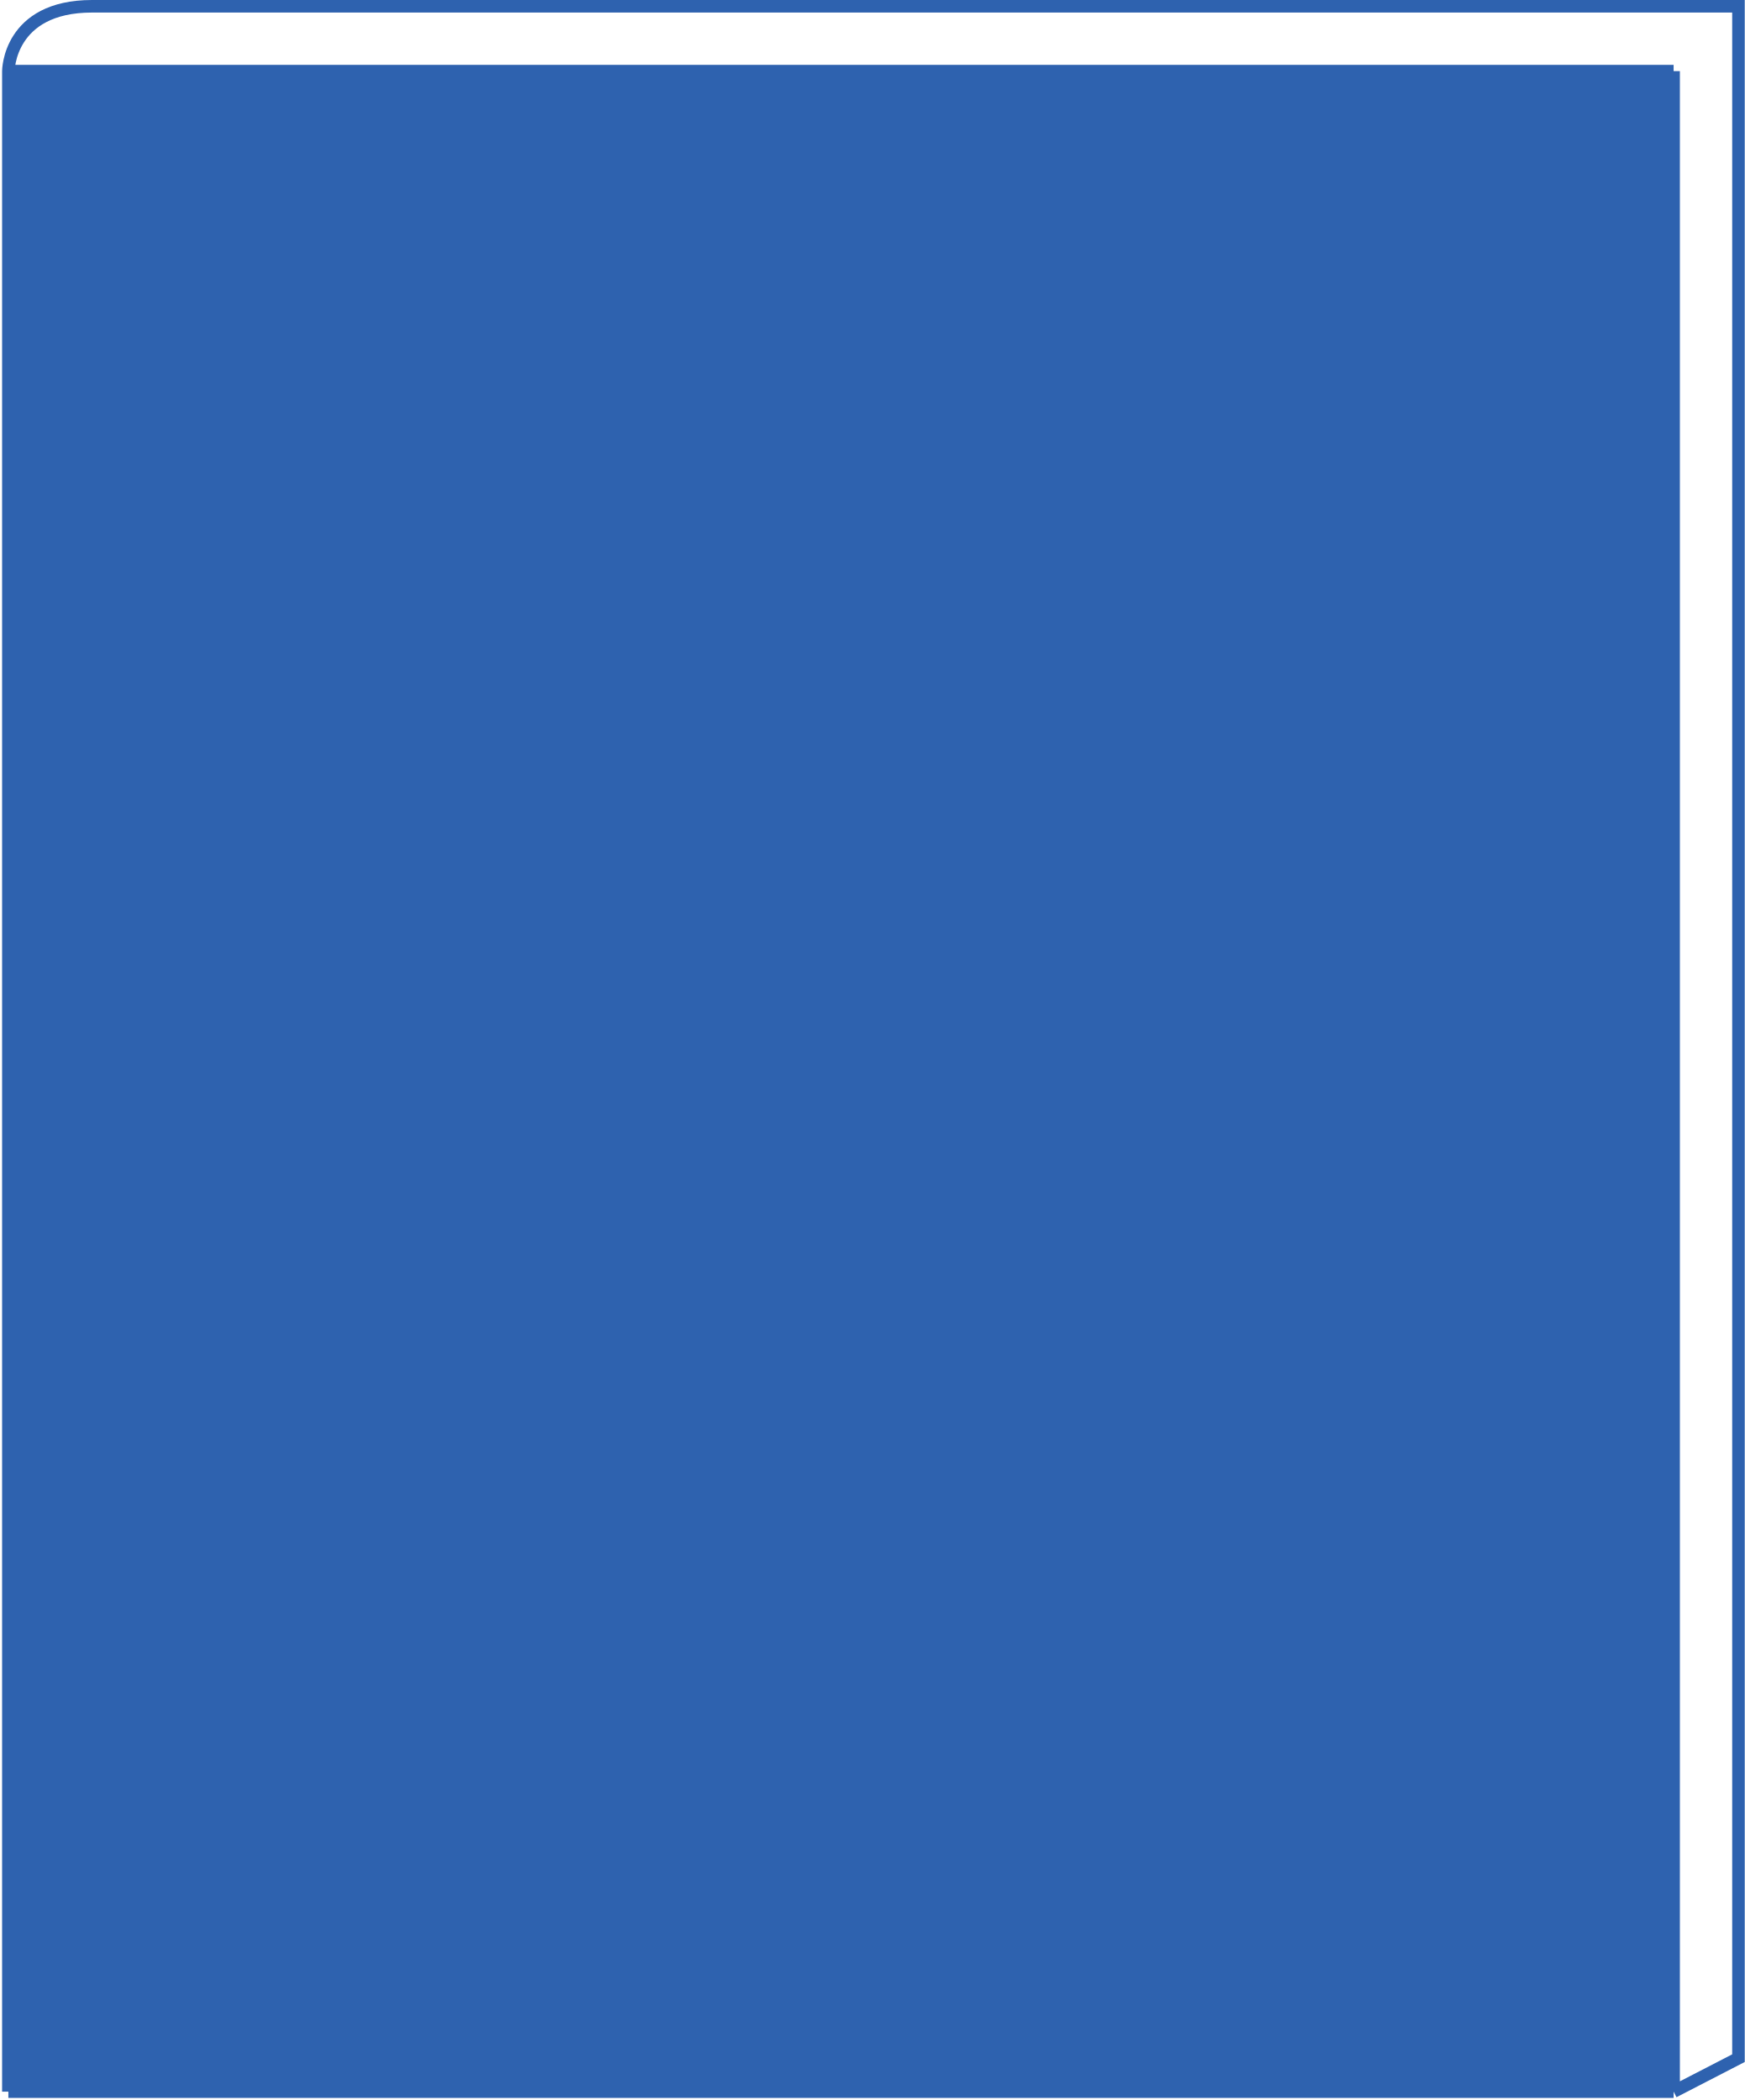
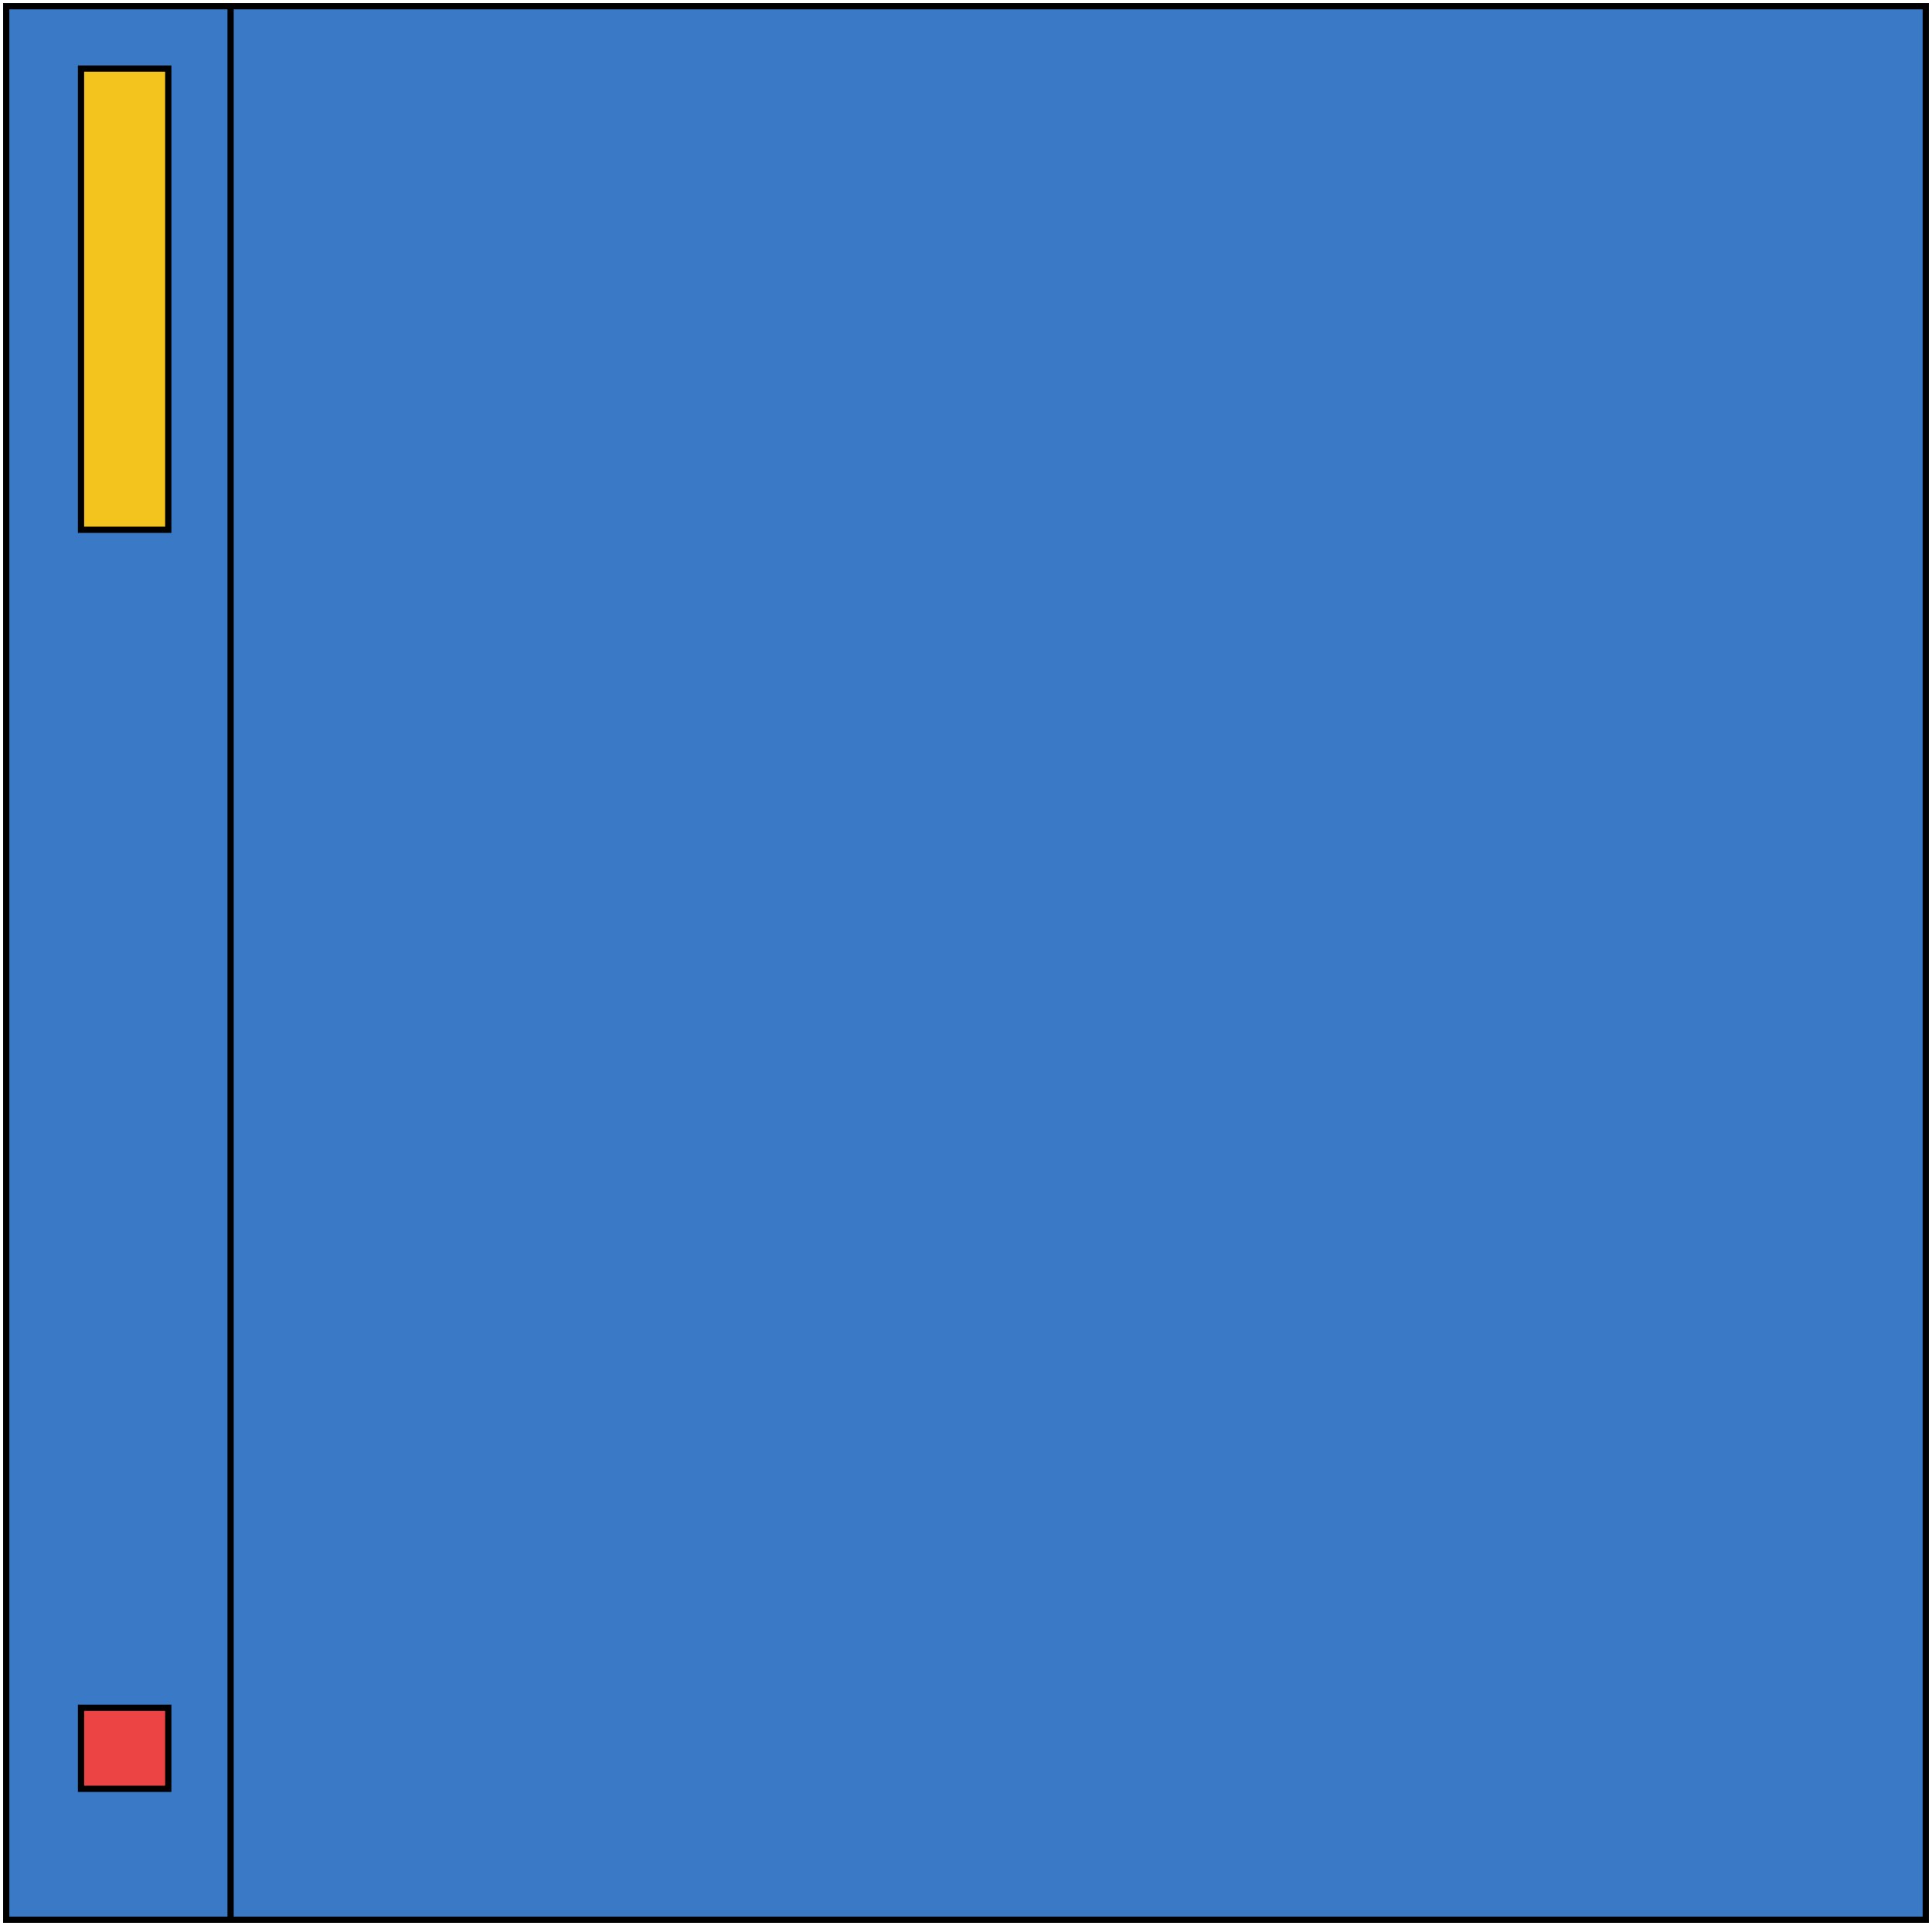
- <svg xmlns="http://www.w3.org/2000/svg" width="417" height="502" viewBox="0 0 417 502" fill="none">
-   <path d="M400 17H2V500H400V17Z" fill="#2E62AF" />
-   <path d="M2 17C157.429 17 400 17 400 17M2 17C2 205.623 2 500 2 500M2 17C2 17 2 1.5 22 1.5H415.5V492L400 500M2 17H400M2 17V500M400 17V500M2 500H400" stroke="#2E62AF" stroke-width="3" />
+ <svg xmlns="http://www.w3.org/2000/svg" width="310" height="309" viewBox="0 0 310 309" fill="none">
+   <path fill-rule="evenodd" clip-rule="evenodd" d="M1 1V308H37V1H1ZM13 85V11H27V85H13ZM13 287V274H27V287H13Z" fill="#3979C5" />
+   <path d="M309 308V1H37V308H309Z" fill="#3979C5" />
+   <path d="M13 11V85H27V11H13Z" fill="#F3C41E" />
+   <path d="M13 274V287H27V274H13Z" fill="#EC4444" />
+   <path d="M37 308H309V1H37M37 308H1V1H37M37 308V1M13 11V85H27V11H13ZM13 274V287H27V274H13Z" stroke="black" />
</svg>
